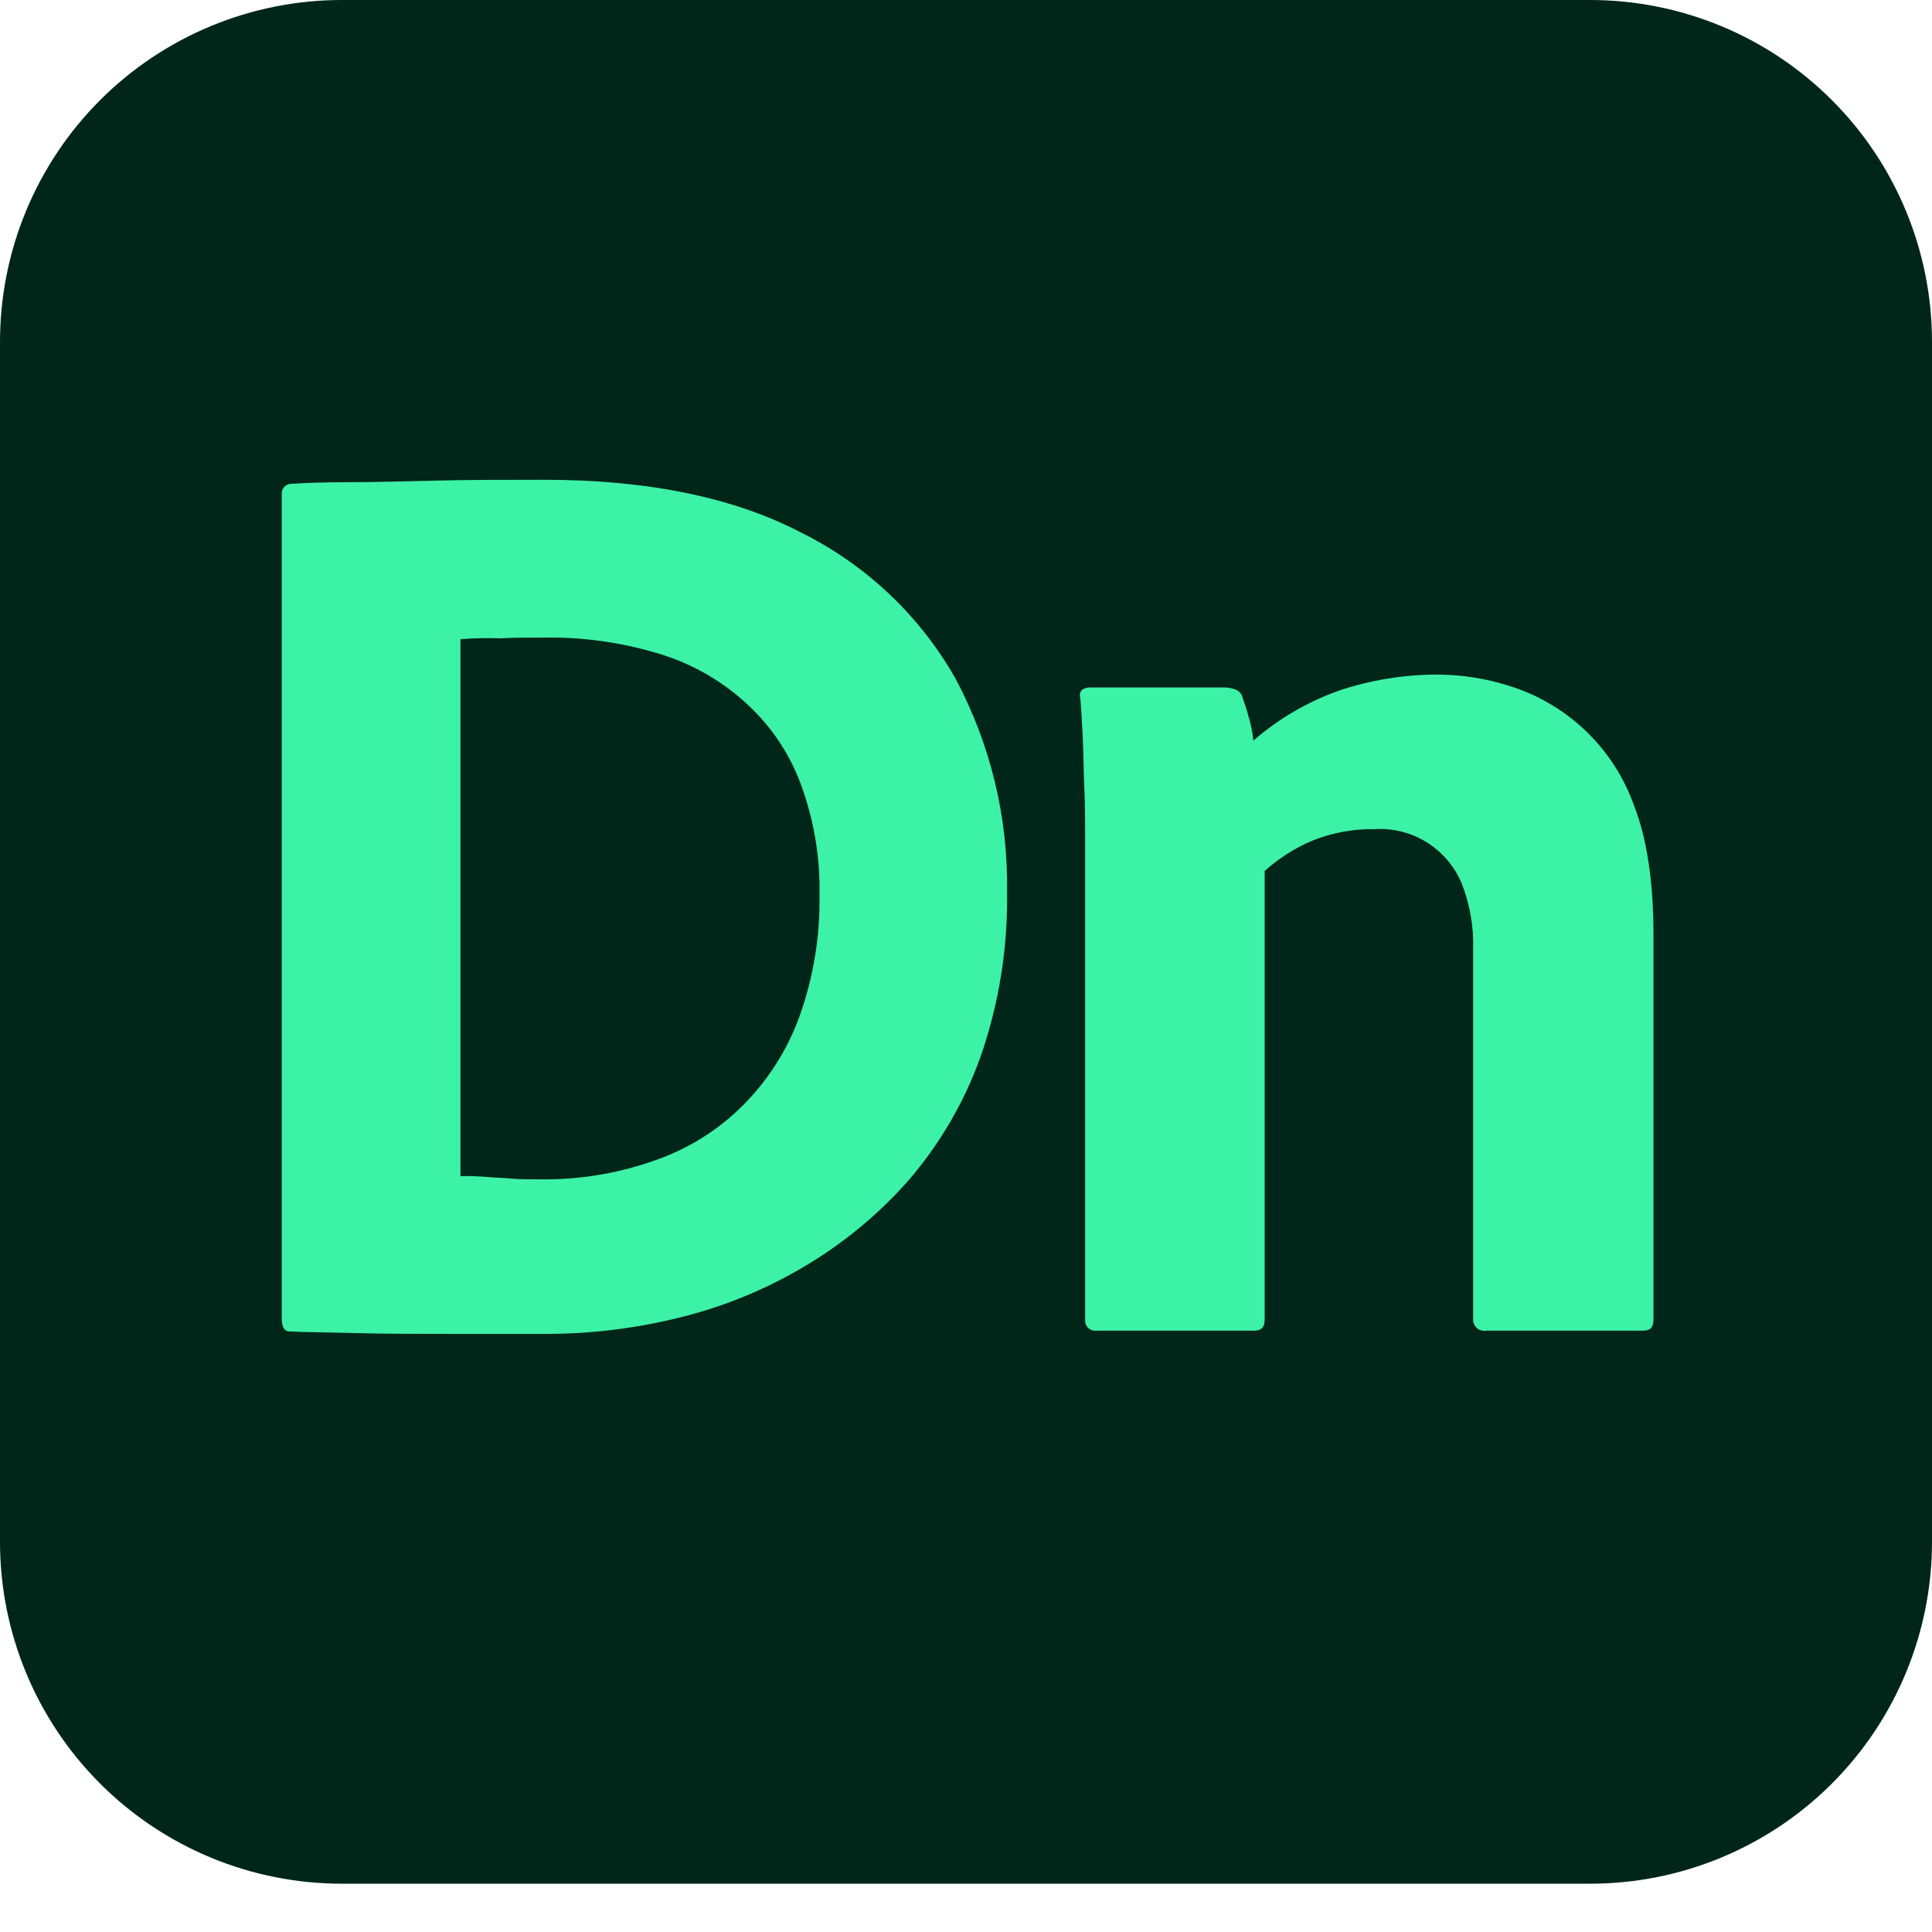
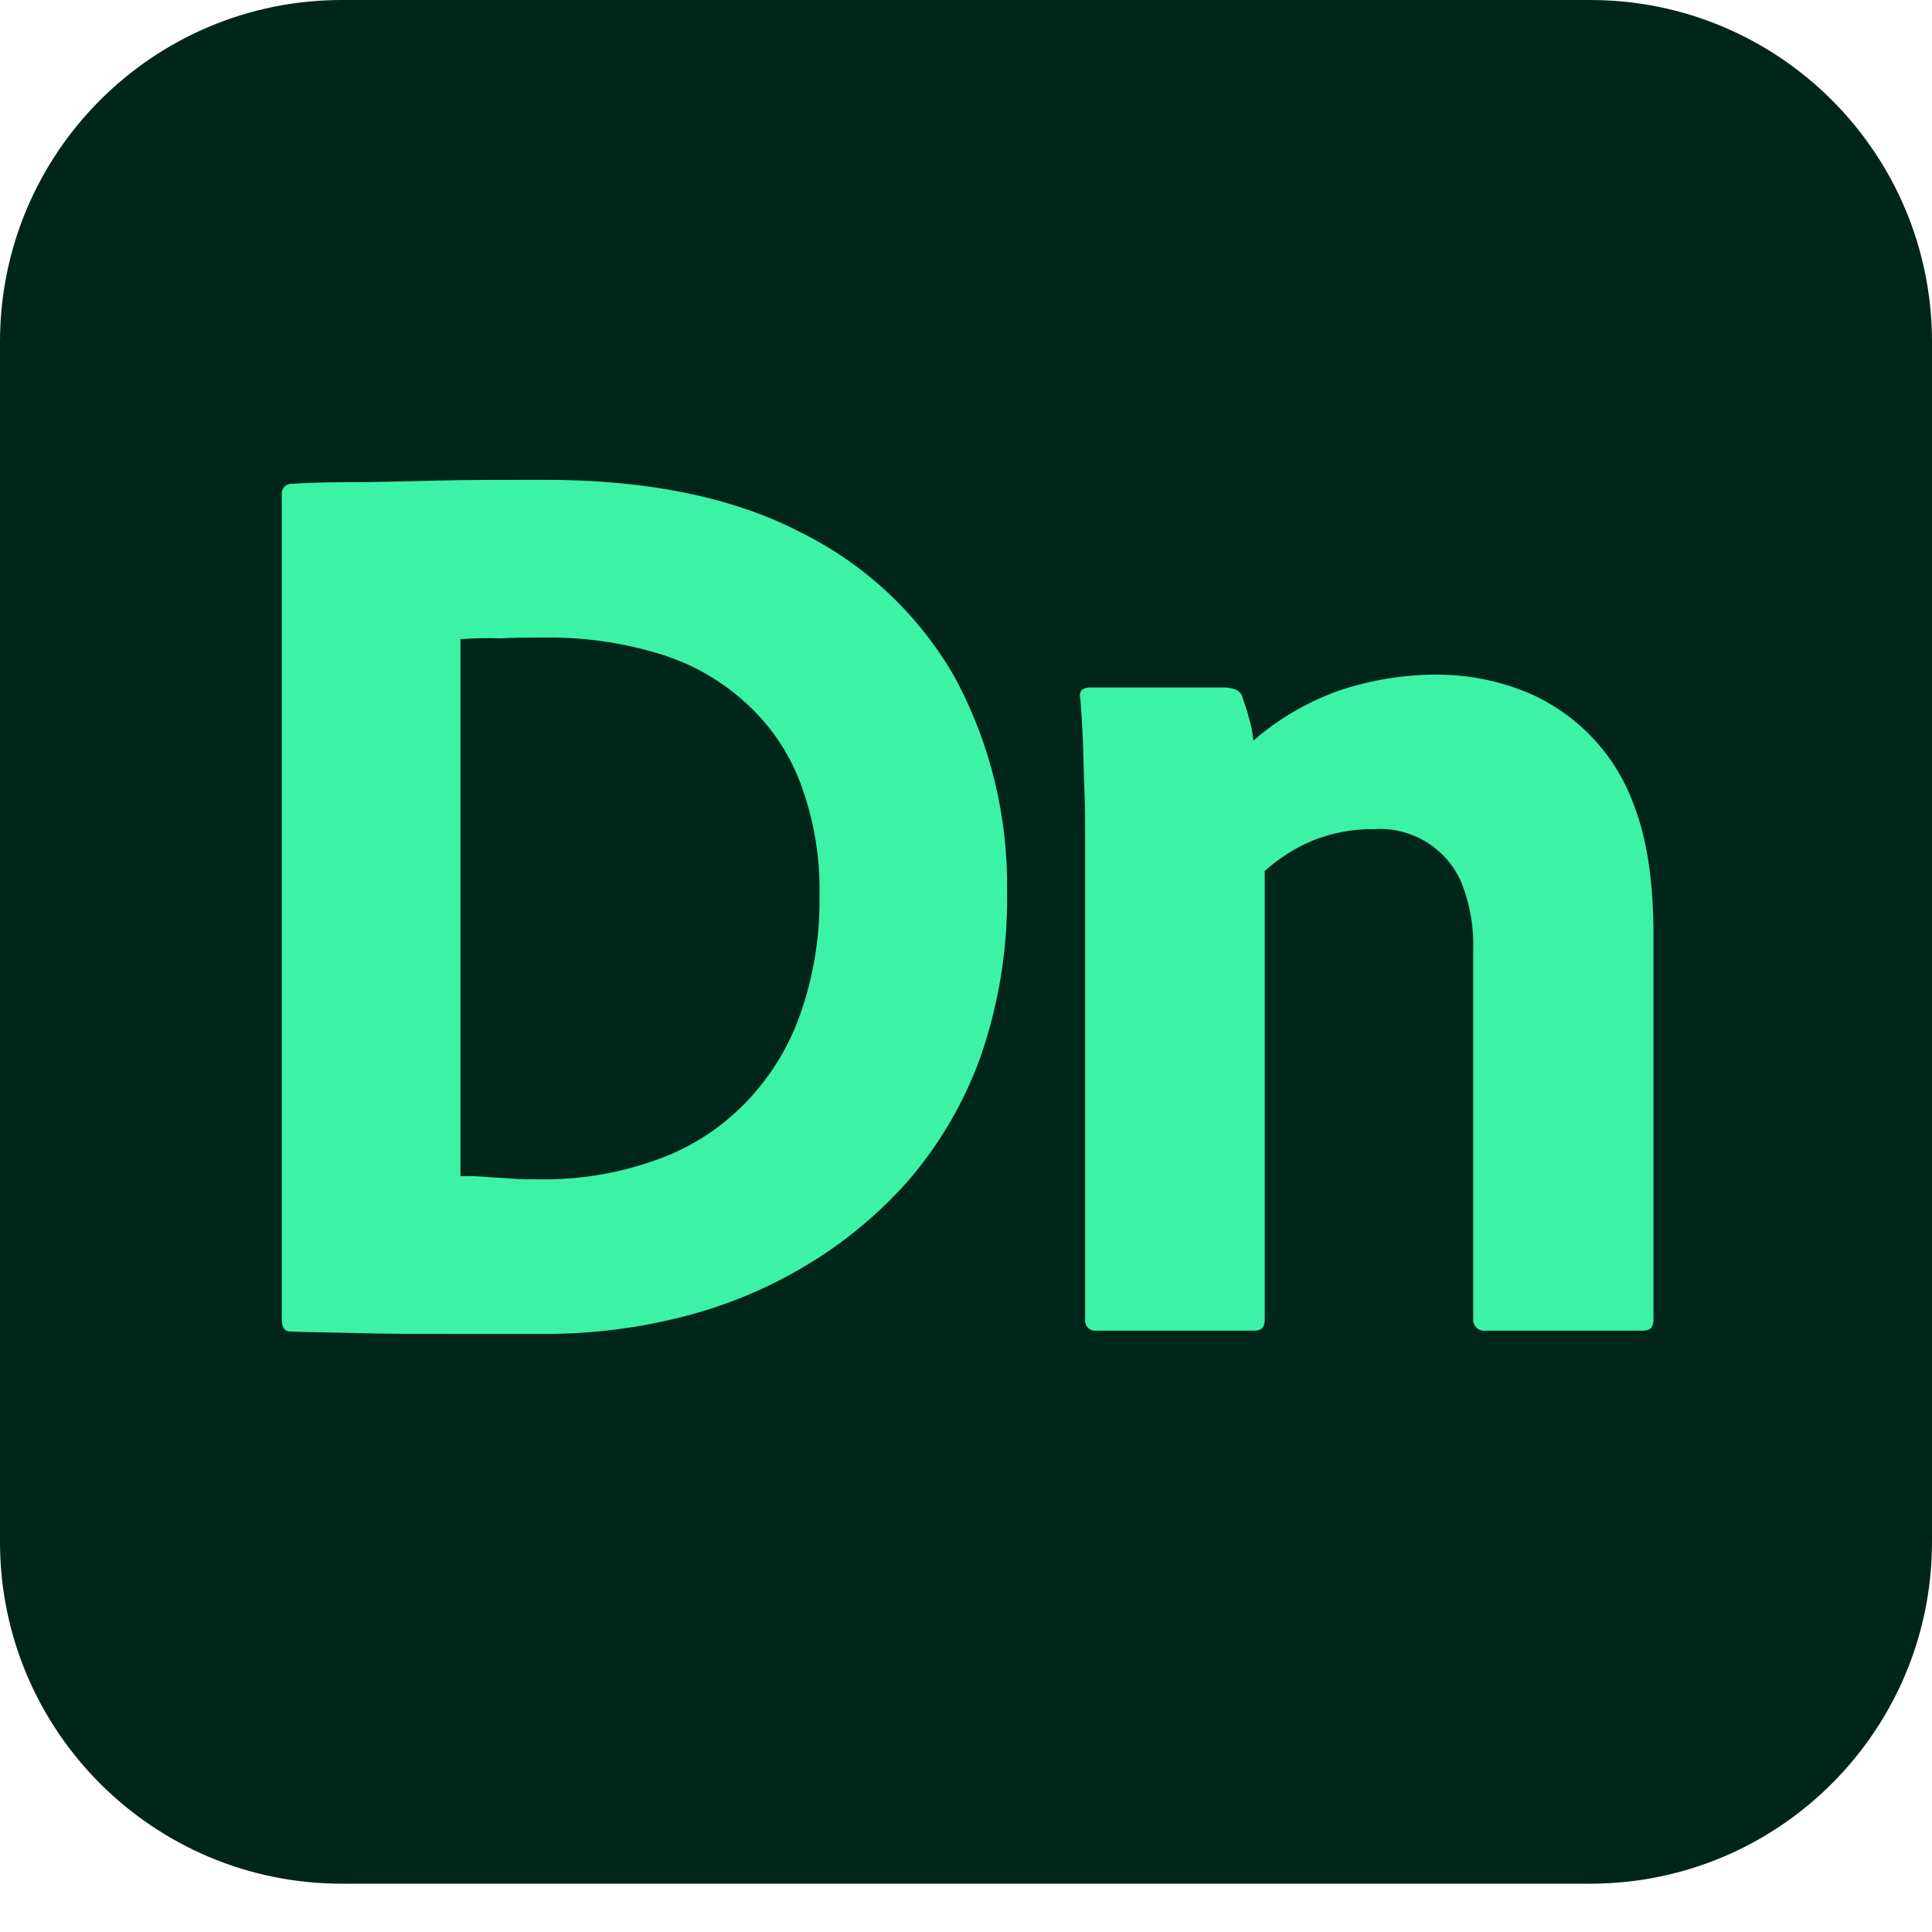
- <svg xmlns="http://www.w3.org/2000/svg" width="240" height="240" viewBox="0 0 240 240">
-   <defs>
-     <style>
-             .cls-1 {
-                 fill: #00261a;
-             }
- 
-             .cls-2 {
-                 fill: #3cf2a6;
-             }
-         </style>
-   </defs>
-   <g id="Layer_2" data-name="Layer 2">
-     <g id="Layer_1-2" data-name="Layer 1">
-       <g id="Layer_2-2" data-name="Layer 2">
-         <g id="Surfaces">
-           <g id="_3D_Surface" data-name=" 3D Surface">
-             <g id="Outline_no_shadow" data-name="Outline no shadow">
-               <path class="cls-1" d="M42.5,0h155A42.46,42.46,0,0,1,240,42.5v149A42.46,42.46,0,0,1,197.5,234H42.5A42.46,42.46,0,0,1,0,191.5V42.5A42.46,42.46,0,0,1,42.5,0Z" />
-             </g>
-           </g>
-         </g>
-         <g id="Outlined_Mnemonics_Logos" data-name="Outlined Mnemonics Logos">
-           <g id="Dn">
-             <path class="cls-2" d="M35,163.8V61.4a1.21,1.21,0,0,1,1.1-1.3h.1c1.6-.1,4-.2,7.1-.2s6.8-.1,10.9-.2,8.6-.1,13.4-.1c12.9,0,23.6,2.2,32,6.6a45.07,45.07,0,0,1,19.1,18.1,54.4,54.4,0,0,1,6.4,26.5,59.52,59.52,0,0,1-3.3,20.5,48.72,48.72,0,0,1-9,15.4,53.83,53.83,0,0,1-13,10.7,56.75,56.75,0,0,1-15.5,6.3,68.63,68.63,0,0,1-16.3,2H56c-4.2,0-8.2,0-11.8-.1s-6.4-.1-8.2-.2C35.3,165.4,35,164.8,35,163.8ZM57.2,79.4v66.7a31.12,31.12,0,0,1,3.2.1c1,.1,2,.1,3,.2s2.2.1,3.5.1a40.84,40.84,0,0,0,14.3-2.3,28.64,28.64,0,0,0,11-6.8,30.19,30.19,0,0,0,7.1-11.1,42.58,42.58,0,0,0,2.5-15,37.71,37.71,0,0,0-2.4-14.1,25.56,25.56,0,0,0-7-10.1,27.87,27.87,0,0,0-10.9-6,46.66,46.66,0,0,0-13.9-1.9c-2.1,0-3.9,0-5.4.1a42.93,42.93,0,0,0-5,.1Z" />
-             <path class="cls-2" d="M134.8,163.9V104c0-1.8,0-3.9-.1-6.1s-.1-4.4-.2-6.4-.2-3.6-.3-4.8a1,1,0,0,1,.2-1,1.69,1.69,0,0,1,1-.3H152a4.15,4.15,0,0,1,1.6.3,1.55,1.55,0,0,1,.8,1.1c.2.6.5,1.4.7,2.2a15.94,15.94,0,0,1,.6,3,33.22,33.22,0,0,1,10.6-6.2,38.37,38.37,0,0,1,12.1-2,29.83,29.83,0,0,1,9.4,1.5A24,24,0,0,1,203,100.1c1.6,4.1,2.4,9.5,2.4,16v47.8c0,1-.4,1.4-1.3,1.4H184.6a1.38,1.38,0,0,1-1.6-1.2V118a20.84,20.84,0,0,0-1.4-8.2,11,11,0,0,0-10.9-6.8,19.71,19.71,0,0,0-7.6,1.4,21,21,0,0,0-6,3.8v55.7c0,1-.4,1.4-1.3,1.4H136.2a1.24,1.24,0,0,1-1.4-1.1Z" />
-           </g>
-         </g>
-       </g>
-     </g>
-   </g>
+ <svg xmlns="http://www.w3.org/2000/svg" viewBox="0 0 240 240">
+   <path d="M42.5,3h155A42.46,42.46,0,0,1,240,45.42V194.5A42.46,42.46,0,0,1,197.58,237H42.5A42.46,42.46,0,0,1,0,194.58V45.5A42.46,42.46,0,0,1,42.42,3Z" transform="translate(0 -3)" style="fill:#00261a" />
+   <path d="M35,166.8V64.4a1.21,1.21,0,0,1,1.1-1.3h.1c1.6-.1,4-.2,7.1-.2s6.8-.1,10.9-.2,8.6-.1,13.4-.1c12.9,0,23.6,2.2,32,6.6a45,45,0,0,1,19.1,18.1,54.4,54.4,0,0,1,6.4,26.5,59.6,59.6,0,0,1-3.3,20.5,48.91,48.91,0,0,1-9,15.4,53.73,53.73,0,0,1-13,10.7,56.83,56.83,0,0,1-15.5,6.3,68.36,68.36,0,0,1-16.3,2H56c-4.2,0-8.2,0-11.8-.1s-6.4-.1-8.2-.2C35.3,168.4,35,167.8,35,166.8ZM57.2,82.4v66.7a31,31,0,0,1,3.2.1c1,.1,2,.1,3,.2s2.2.1,3.5.1a40.91,40.91,0,0,0,14.3-2.3,28.58,28.58,0,0,0,11-6.8,30.08,30.08,0,0,0,7.1-11.1,42.58,42.58,0,0,0,2.5-15,37.68,37.68,0,0,0-2.4-14.1,25.58,25.58,0,0,0-7-10.1,27.74,27.74,0,0,0-10.9-6,46.7,46.7,0,0,0-13.9-1.9c-2.1,0-3.9,0-5.4.1A43.88,43.88,0,0,0,57.2,82.4Z" transform="translate(0 -3)" style="fill:#3cf2a6" />
+   <path d="M134.8,166.9V107c0-1.8,0-3.9-.1-6.1s-.1-4.4-.2-6.4-.2-3.6-.3-4.8a1,1,0,0,1,.2-1,1.68,1.68,0,0,1,1-.3H152a4.17,4.17,0,0,1,1.6.3,1.54,1.54,0,0,1,.8,1.1c.2.6.5,1.4.7,2.2a15.34,15.34,0,0,1,.6,3,33.18,33.18,0,0,1,10.6-6.2,38.32,38.32,0,0,1,12.1-2,29.73,29.73,0,0,1,9.4,1.5A24,24,0,0,1,203,103.1c1.6,4.1,2.4,9.5,2.4,16v47.8c0,1-.4,1.4-1.3,1.4H184.6a1.38,1.38,0,0,1-1.59-1.13s0,0,0-.07V121a20.87,20.87,0,0,0-1.4-8.2,11,11,0,0,0-10.9-6.8,19.78,19.78,0,0,0-7.6,1.4,21,21,0,0,0-6,3.8v55.7c0,1-.4,1.4-1.3,1.4H136.2a1.25,1.25,0,0,1-1.4-1.06v-.34Z" transform="translate(0 -3)" style="fill:#3cf2a6" />
</svg>
